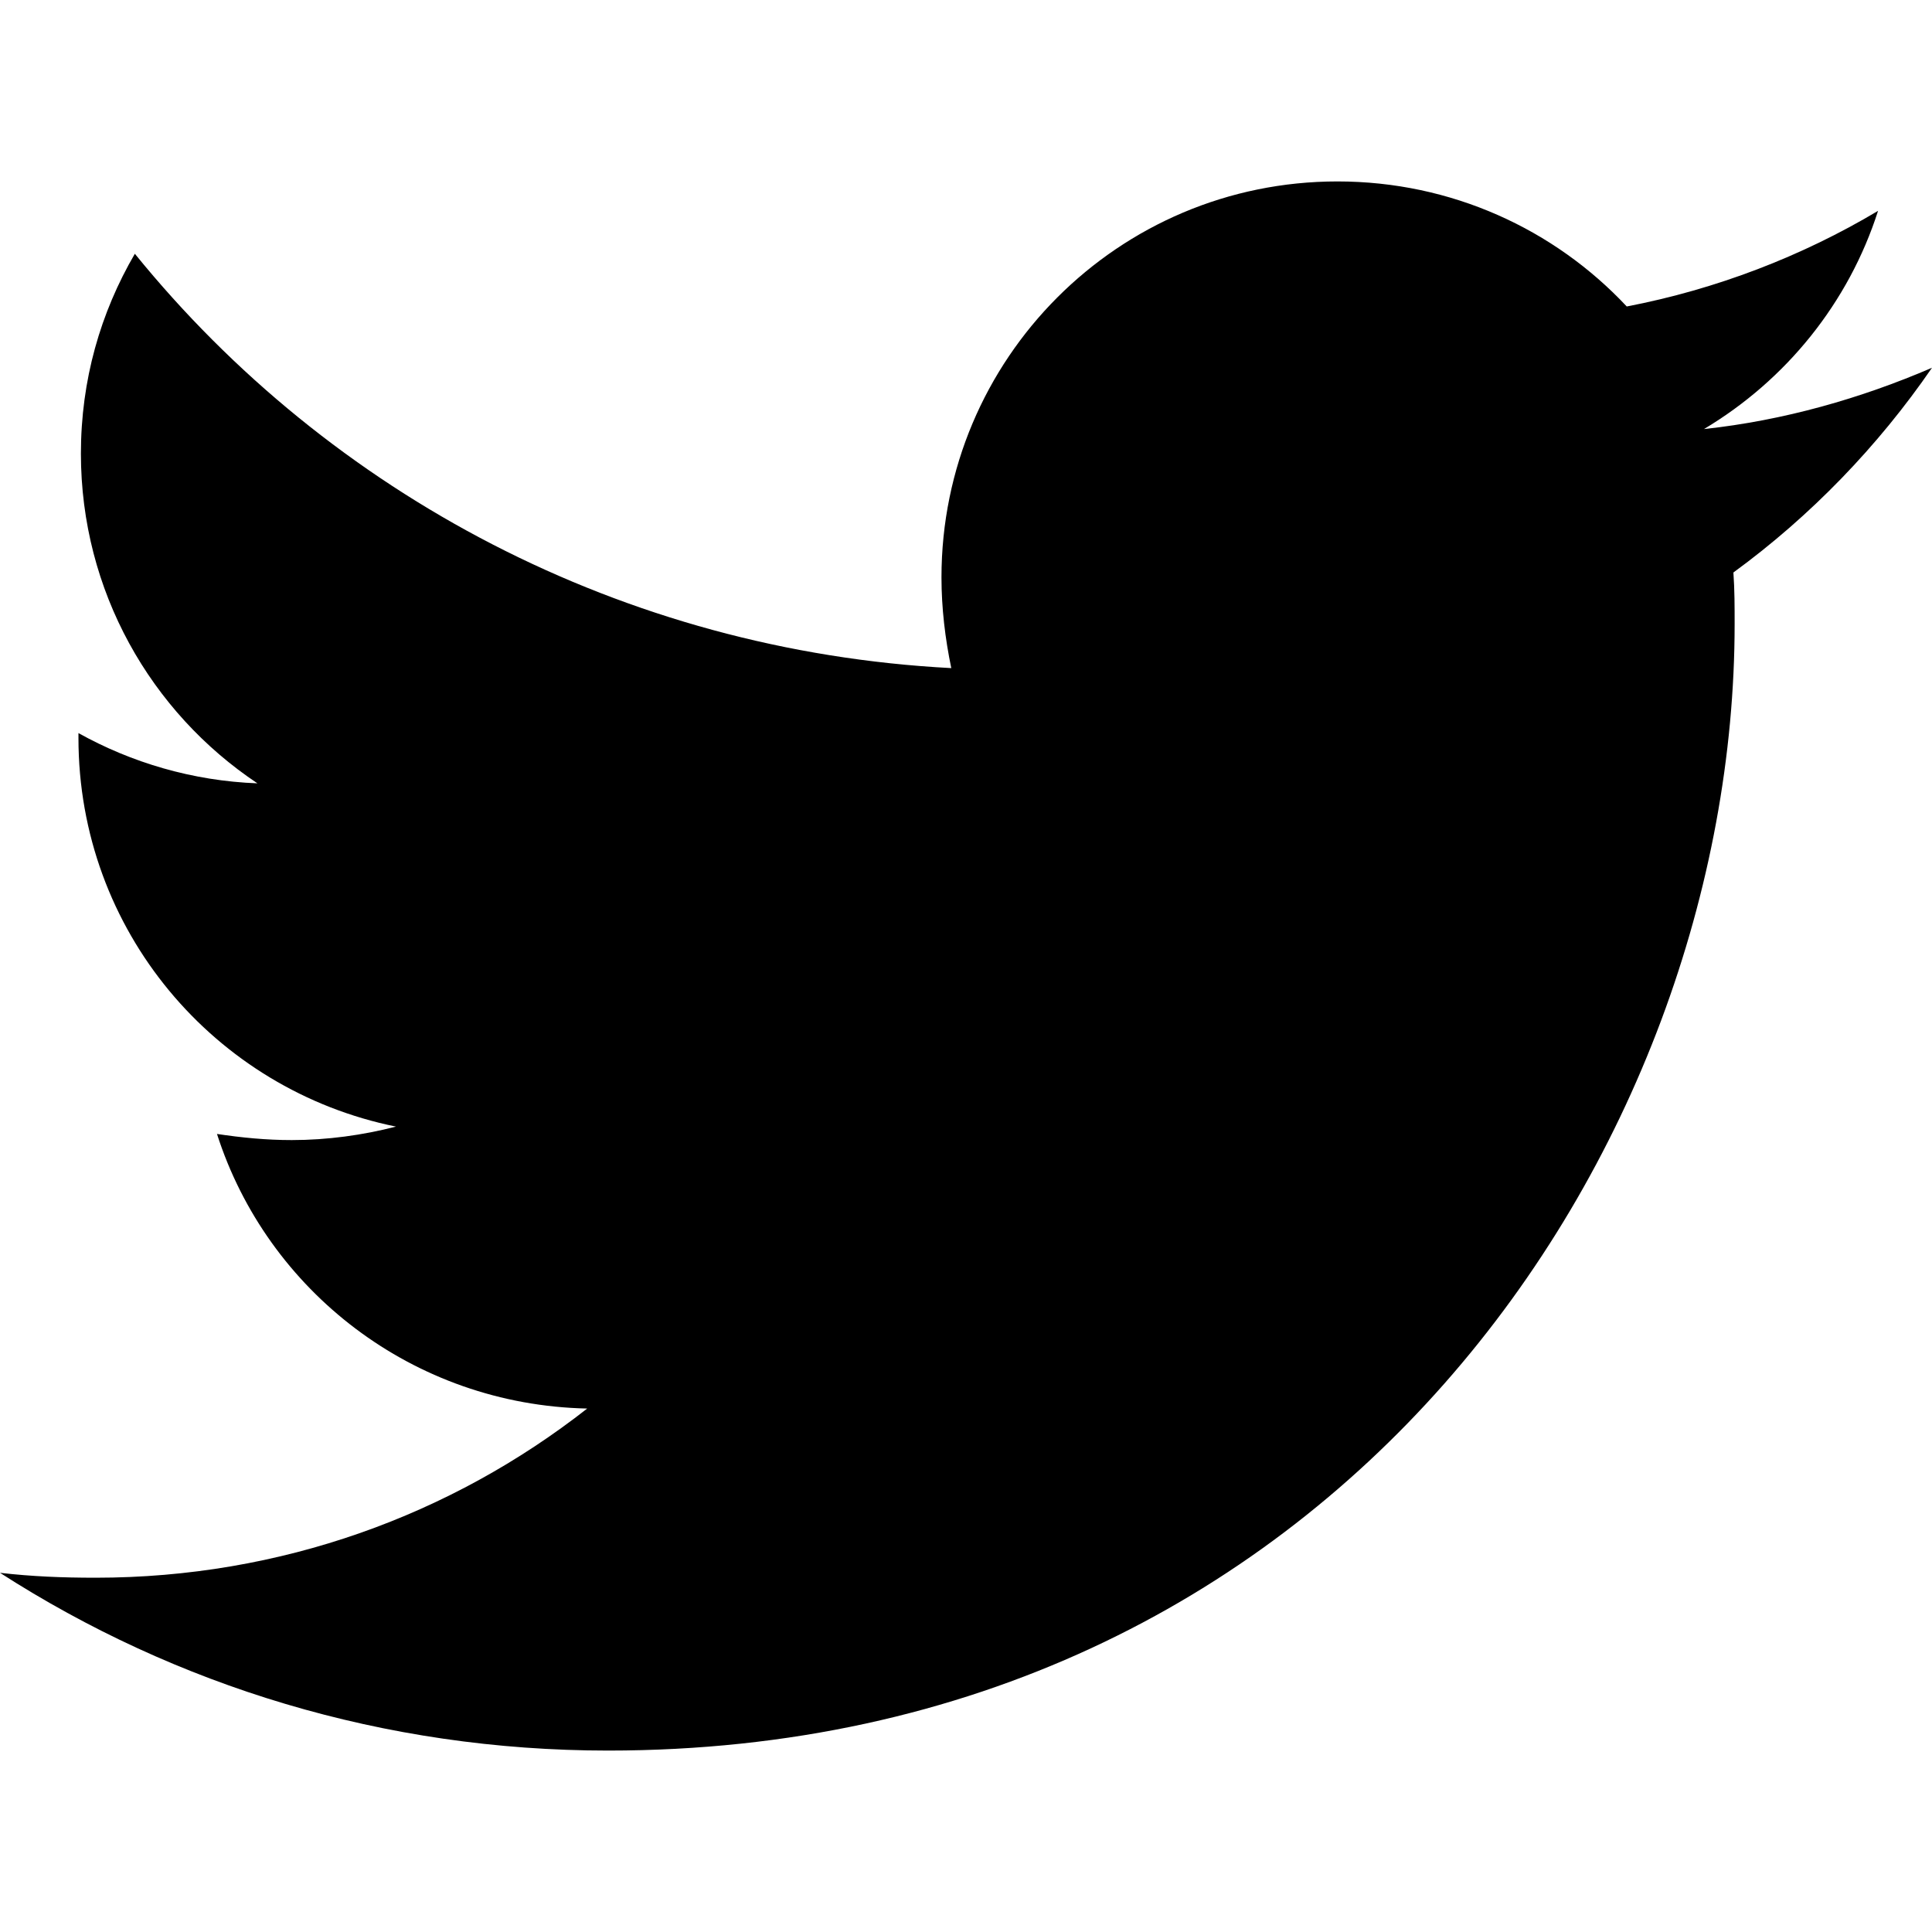
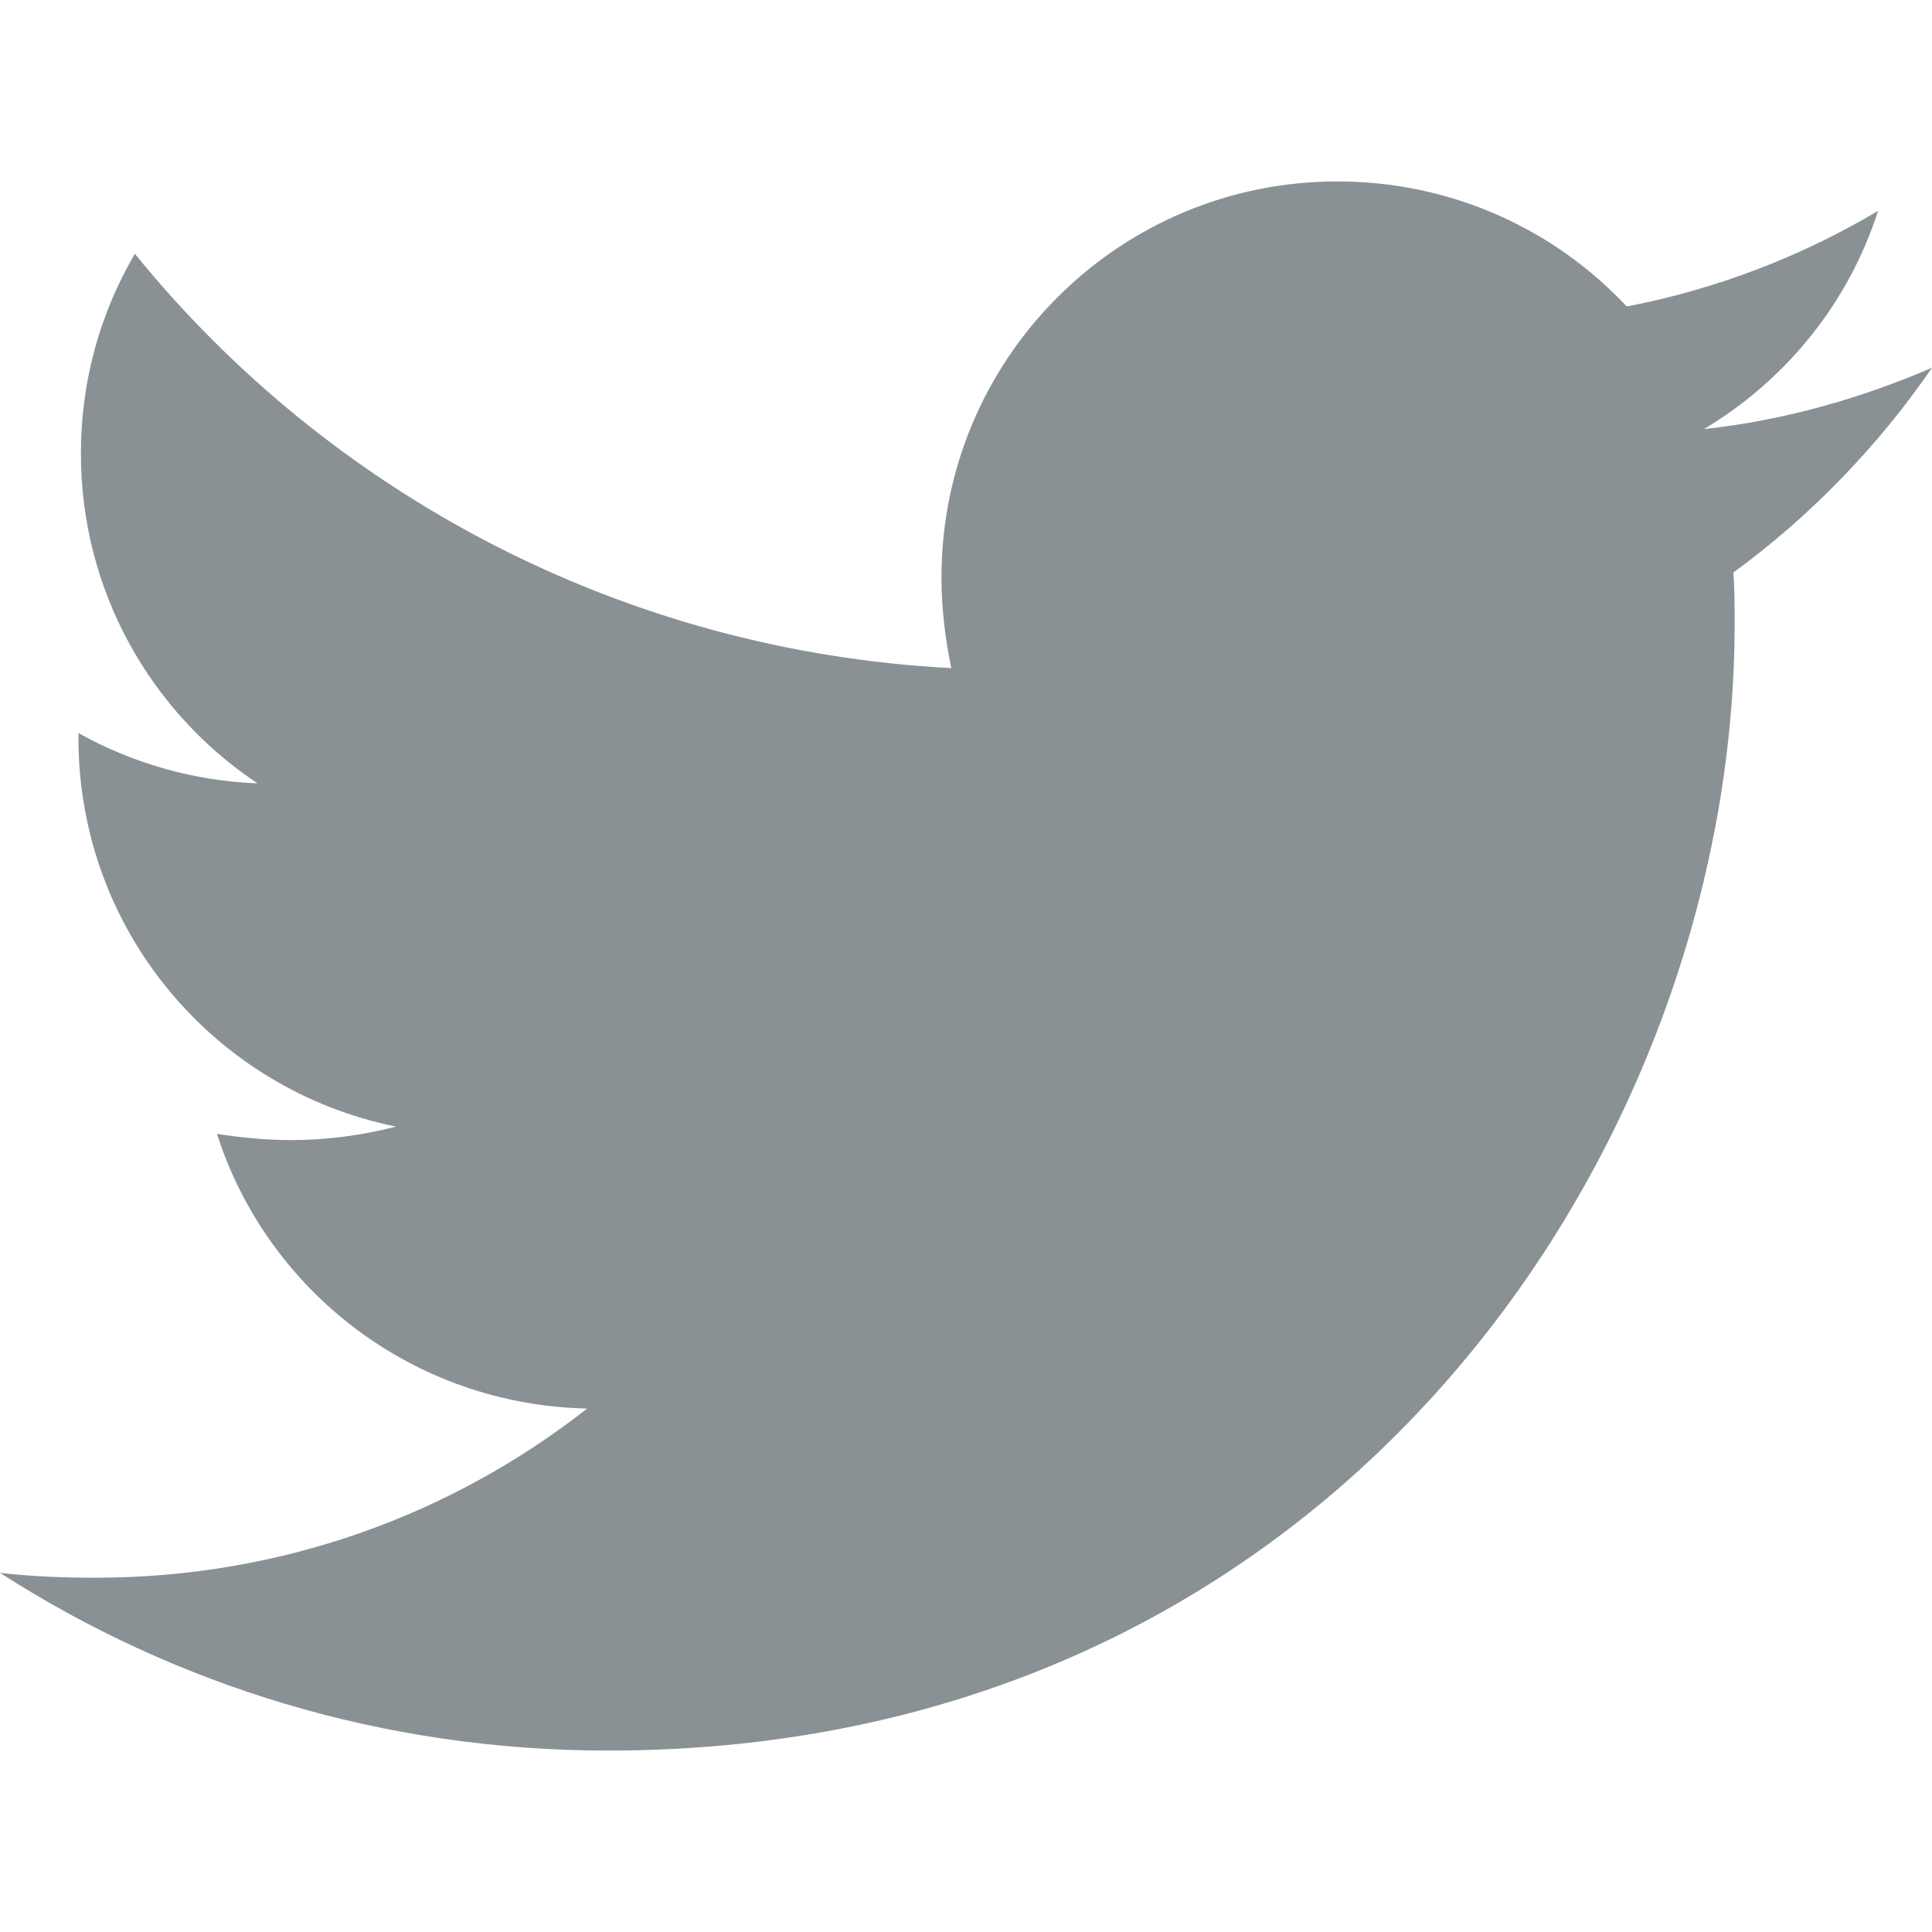
<svg xmlns="http://www.w3.org/2000/svg" aria-hidden="true" focusable="false" data-prefix="fab" data-icon="twitter" class="svg-inline--fa fa-twitter fa-w-16" role="img" viewBox="0 0 512 512">
-   <path fill="currentColor" d="M459.37 151.716c.325 4.548.325 9.097.325 13.645 0 138.72-105.583 298.558-298.558 298.558-59.452 0-114.68-17.219-161.137-47.106 8.447.974 16.568 1.299 25.34 1.299 49.055 0 94.213-16.568 130.274-44.832-46.132-.975-84.792-31.188-98.112-72.772 6.498.974 12.995 1.624 19.818 1.624 9.421 0 18.843-1.3 27.614-3.573-48.081-9.747-84.143-51.98-84.143-102.985v-1.299c13.969 7.797 30.214 12.67 47.431 13.319-28.264-18.843-46.781-51.005-46.781-87.391 0-19.492 5.197-37.36 14.294-52.954 51.655 63.675 129.3 105.258 216.365 109.807-1.624-7.797-2.599-15.918-2.599-24.04 0-57.828 46.782-104.934 104.934-104.934 30.213 0 57.502 12.67 76.67 33.137 23.715-4.548 46.456-13.32 66.599-25.34-7.798 24.366-24.366 44.833-46.132 57.827 21.117-2.273 41.584-8.122 60.426-16.243-14.292 20.791-32.161 39.308-52.628 54.253z" />
+   <path fill="#8A9195" d="M459.37 151.716c.325 4.548.325 9.097.325 13.645 0 138.72-105.583 298.558-298.558 298.558-59.452 0-114.68-17.219-161.137-47.106 8.447.974 16.568 1.299 25.34 1.299 49.055 0 94.213-16.568 130.274-44.832-46.132-.975-84.792-31.188-98.112-72.772 6.498.974 12.995 1.624 19.818 1.624 9.421 0 18.843-1.3 27.614-3.573-48.081-9.747-84.143-51.98-84.143-102.985v-1.299c13.969 7.797 30.214 12.67 47.431 13.319-28.264-18.843-46.781-51.005-46.781-87.391 0-19.492 5.197-37.36 14.294-52.954 51.655 63.675 129.3 105.258 216.365 109.807-1.624-7.797-2.599-15.918-2.599-24.04 0-57.828 46.782-104.934 104.934-104.934 30.213 0 57.502 12.67 76.67 33.137 23.715-4.548 46.456-13.32 66.599-25.34-7.798 24.366-24.366 44.833-46.132 57.827 21.117-2.273 41.584-8.122 60.426-16.243-14.292 20.791-32.161 39.308-52.628 54.253z" />
</svg>
